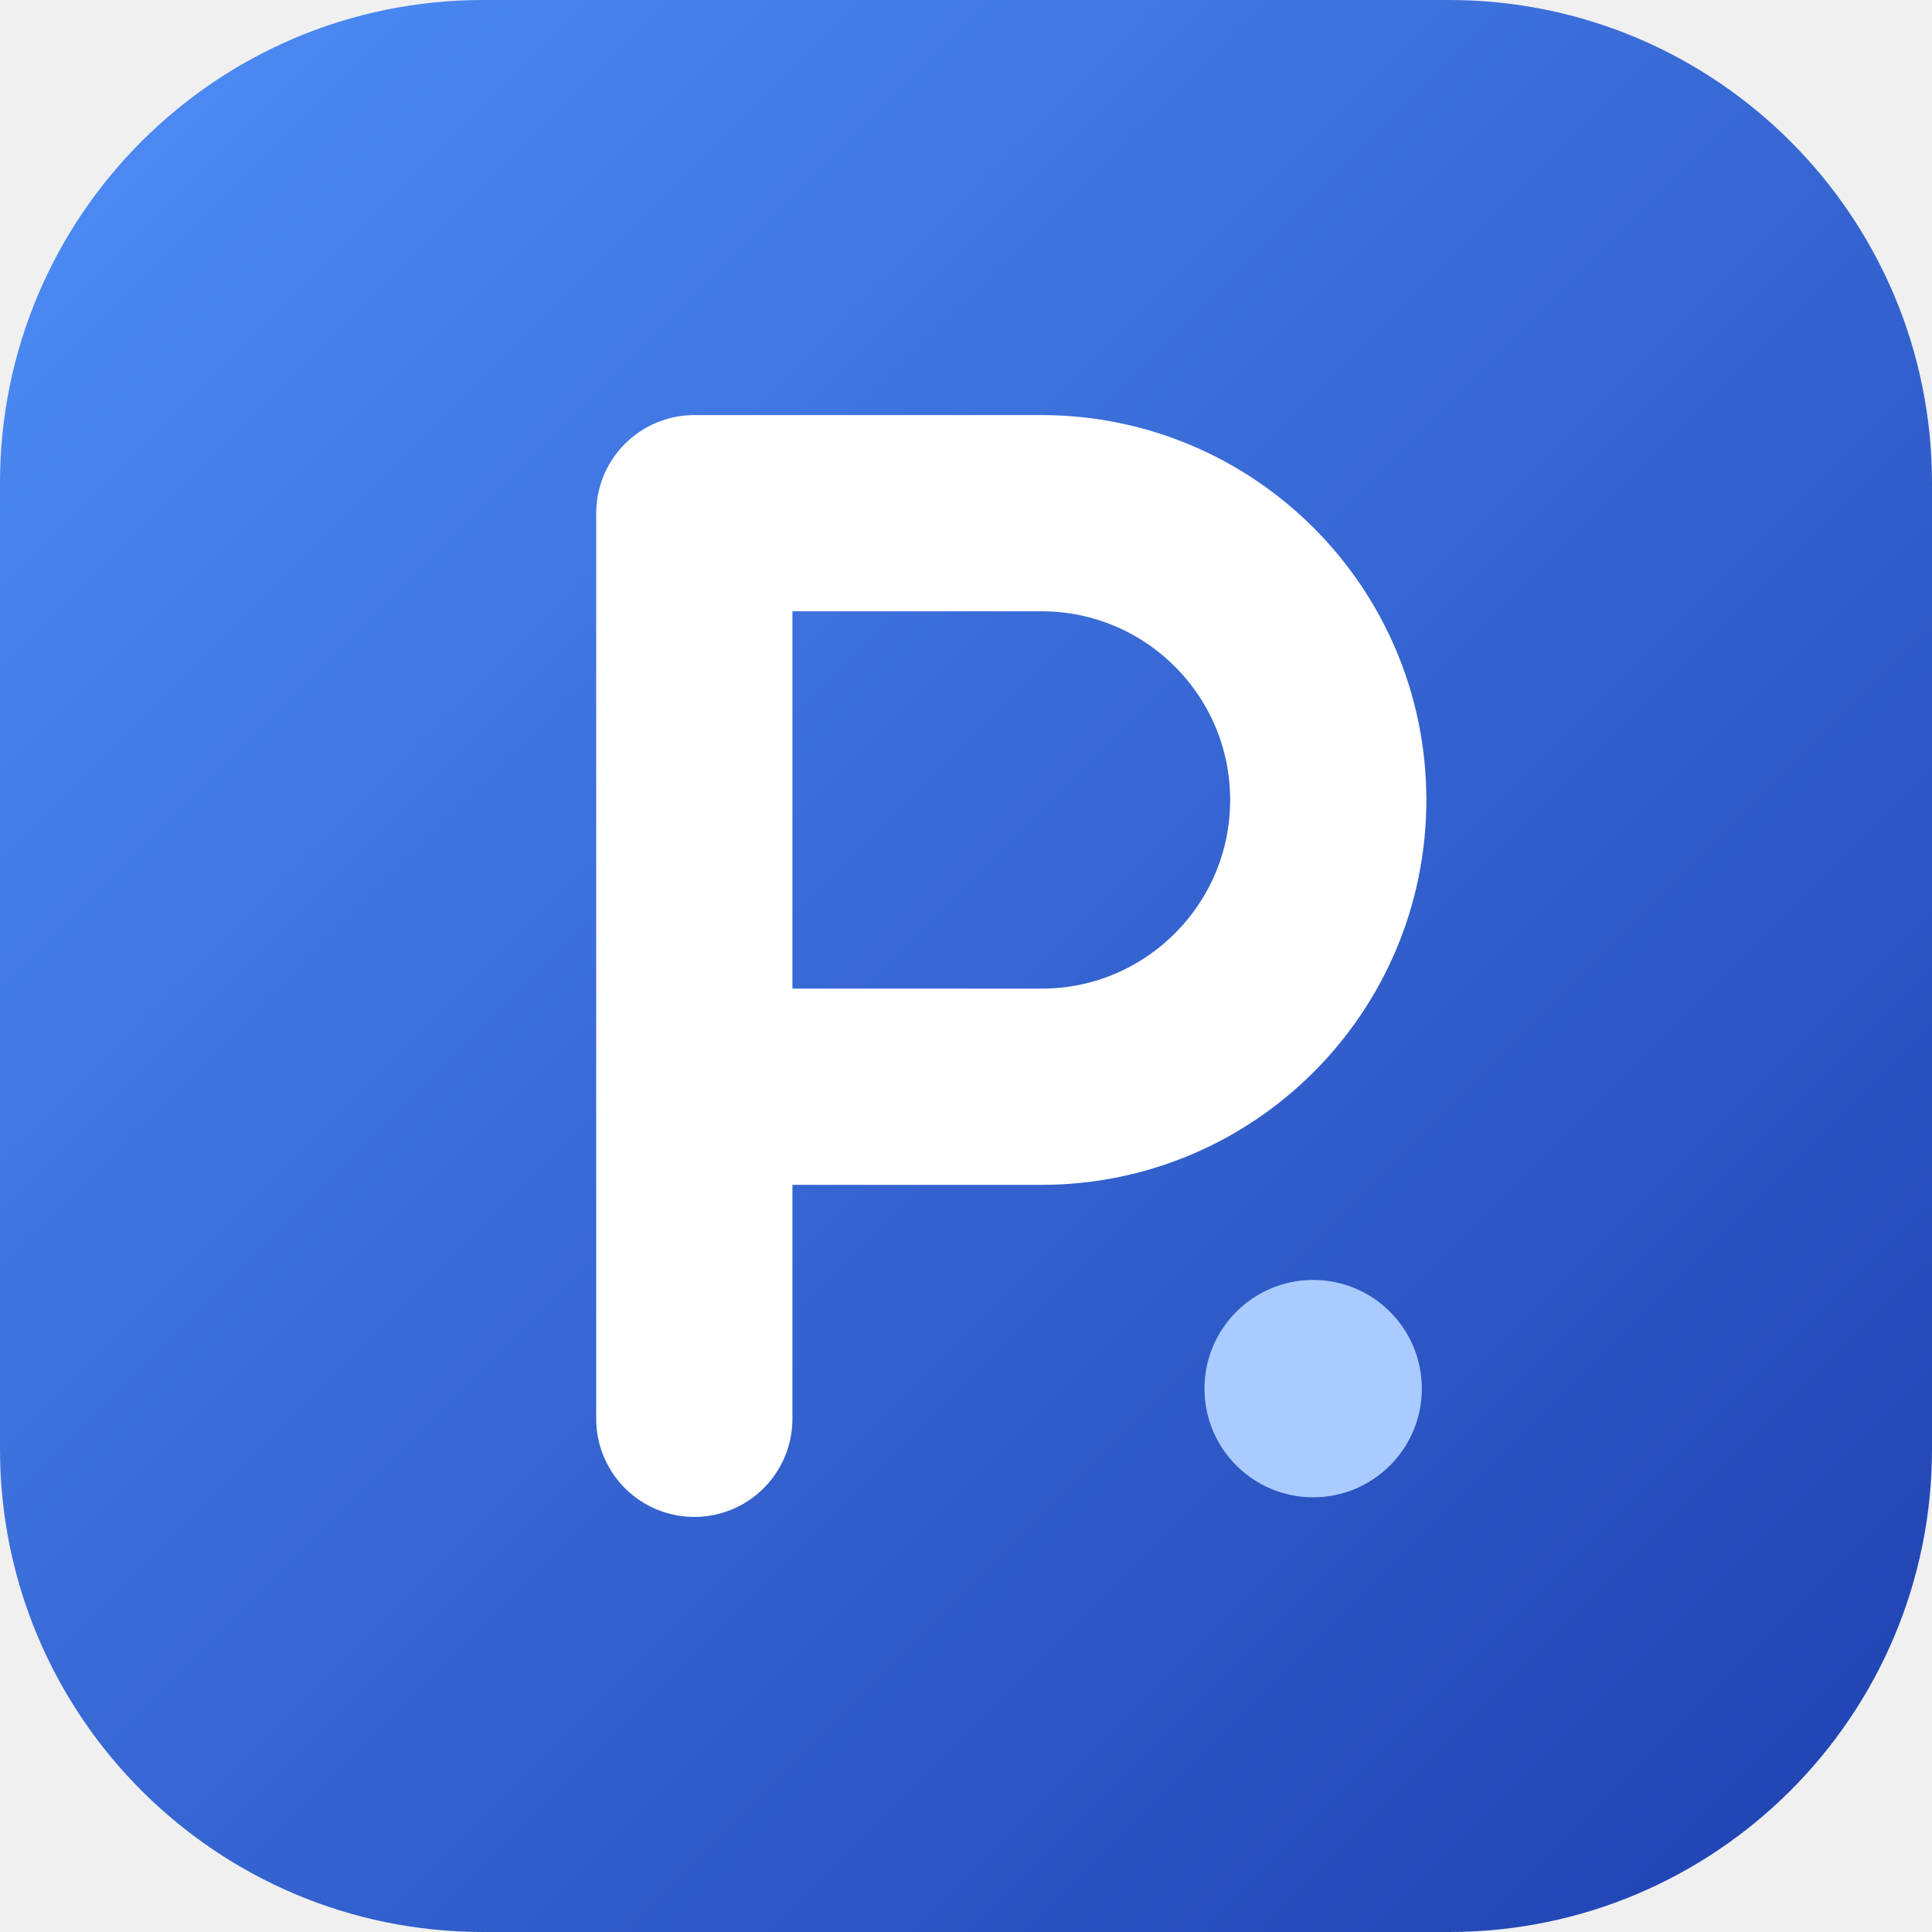
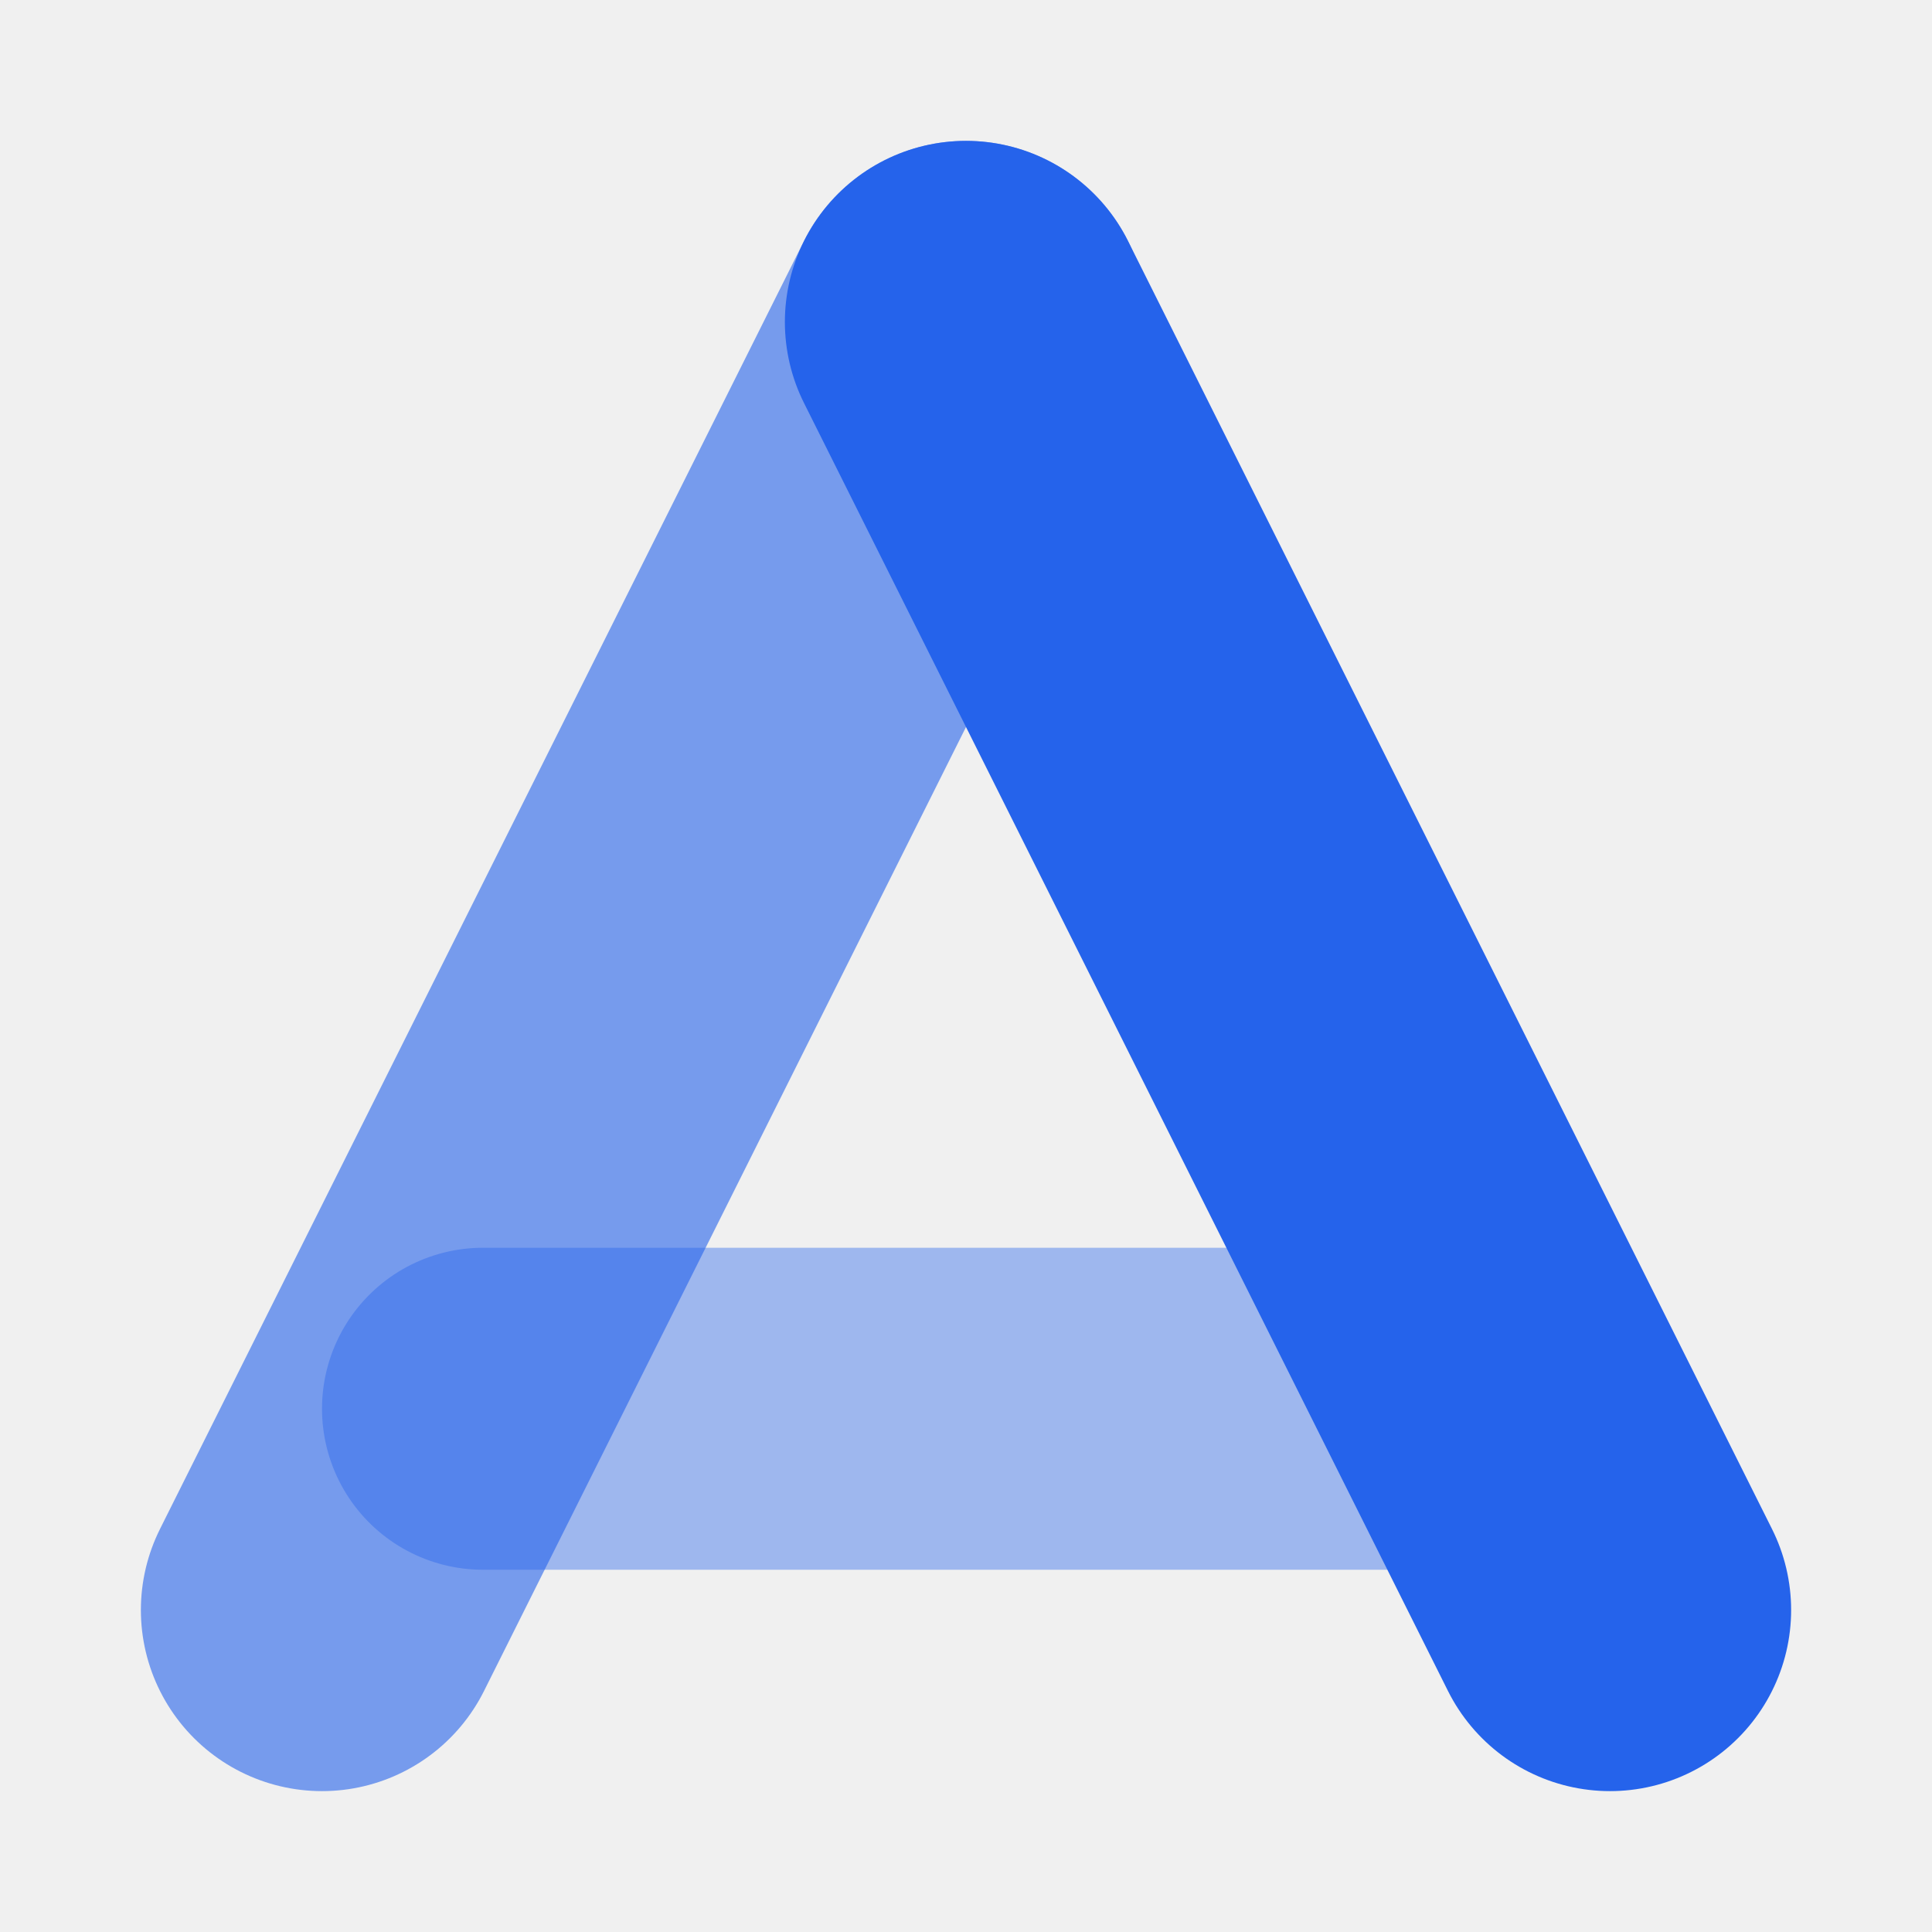
- <svg xmlns="http://www.w3.org/2000/svg" viewBox="0 0 64 64">
-   <defs>
-     <linearGradient id="m" x1="0" y1="0" x2="64" y2="64" gradientUnits="userSpaceOnUse">
-       <stop offset="0" stop-color="#4F8EF7" />
-       <stop offset="1" stop-color="#1E40AF" />
-     </linearGradient>
-   </defs>
-   <rect width="64" height="64" rx="16" fill="url(#m)" />
-   <path d="M23 47V17H34.5A9.5 9.5 0 0 1 34.5 36H23" fill="none" stroke="#fff" stroke-width="6.5" stroke-linejoin="round" stroke-linecap="round" />
-   <circle cx="43.5" cy="46" r="3.6" fill="#A9CBFF" />
+ <svg xmlns="http://www.w3.org/2000/svg" viewBox="0 0 48 48">
+   <g fill="none" stroke="#2563EB" stroke-linecap="round">
+     <path d="M12 35H36" stroke-opacity=".4" stroke-width="8" />
+     <path d="M8 40L24 8" stroke-opacity=".6" stroke-width="9" />
+     <path d="M24 8L40 40" stroke-width="9" />
+   </g>
</svg>
